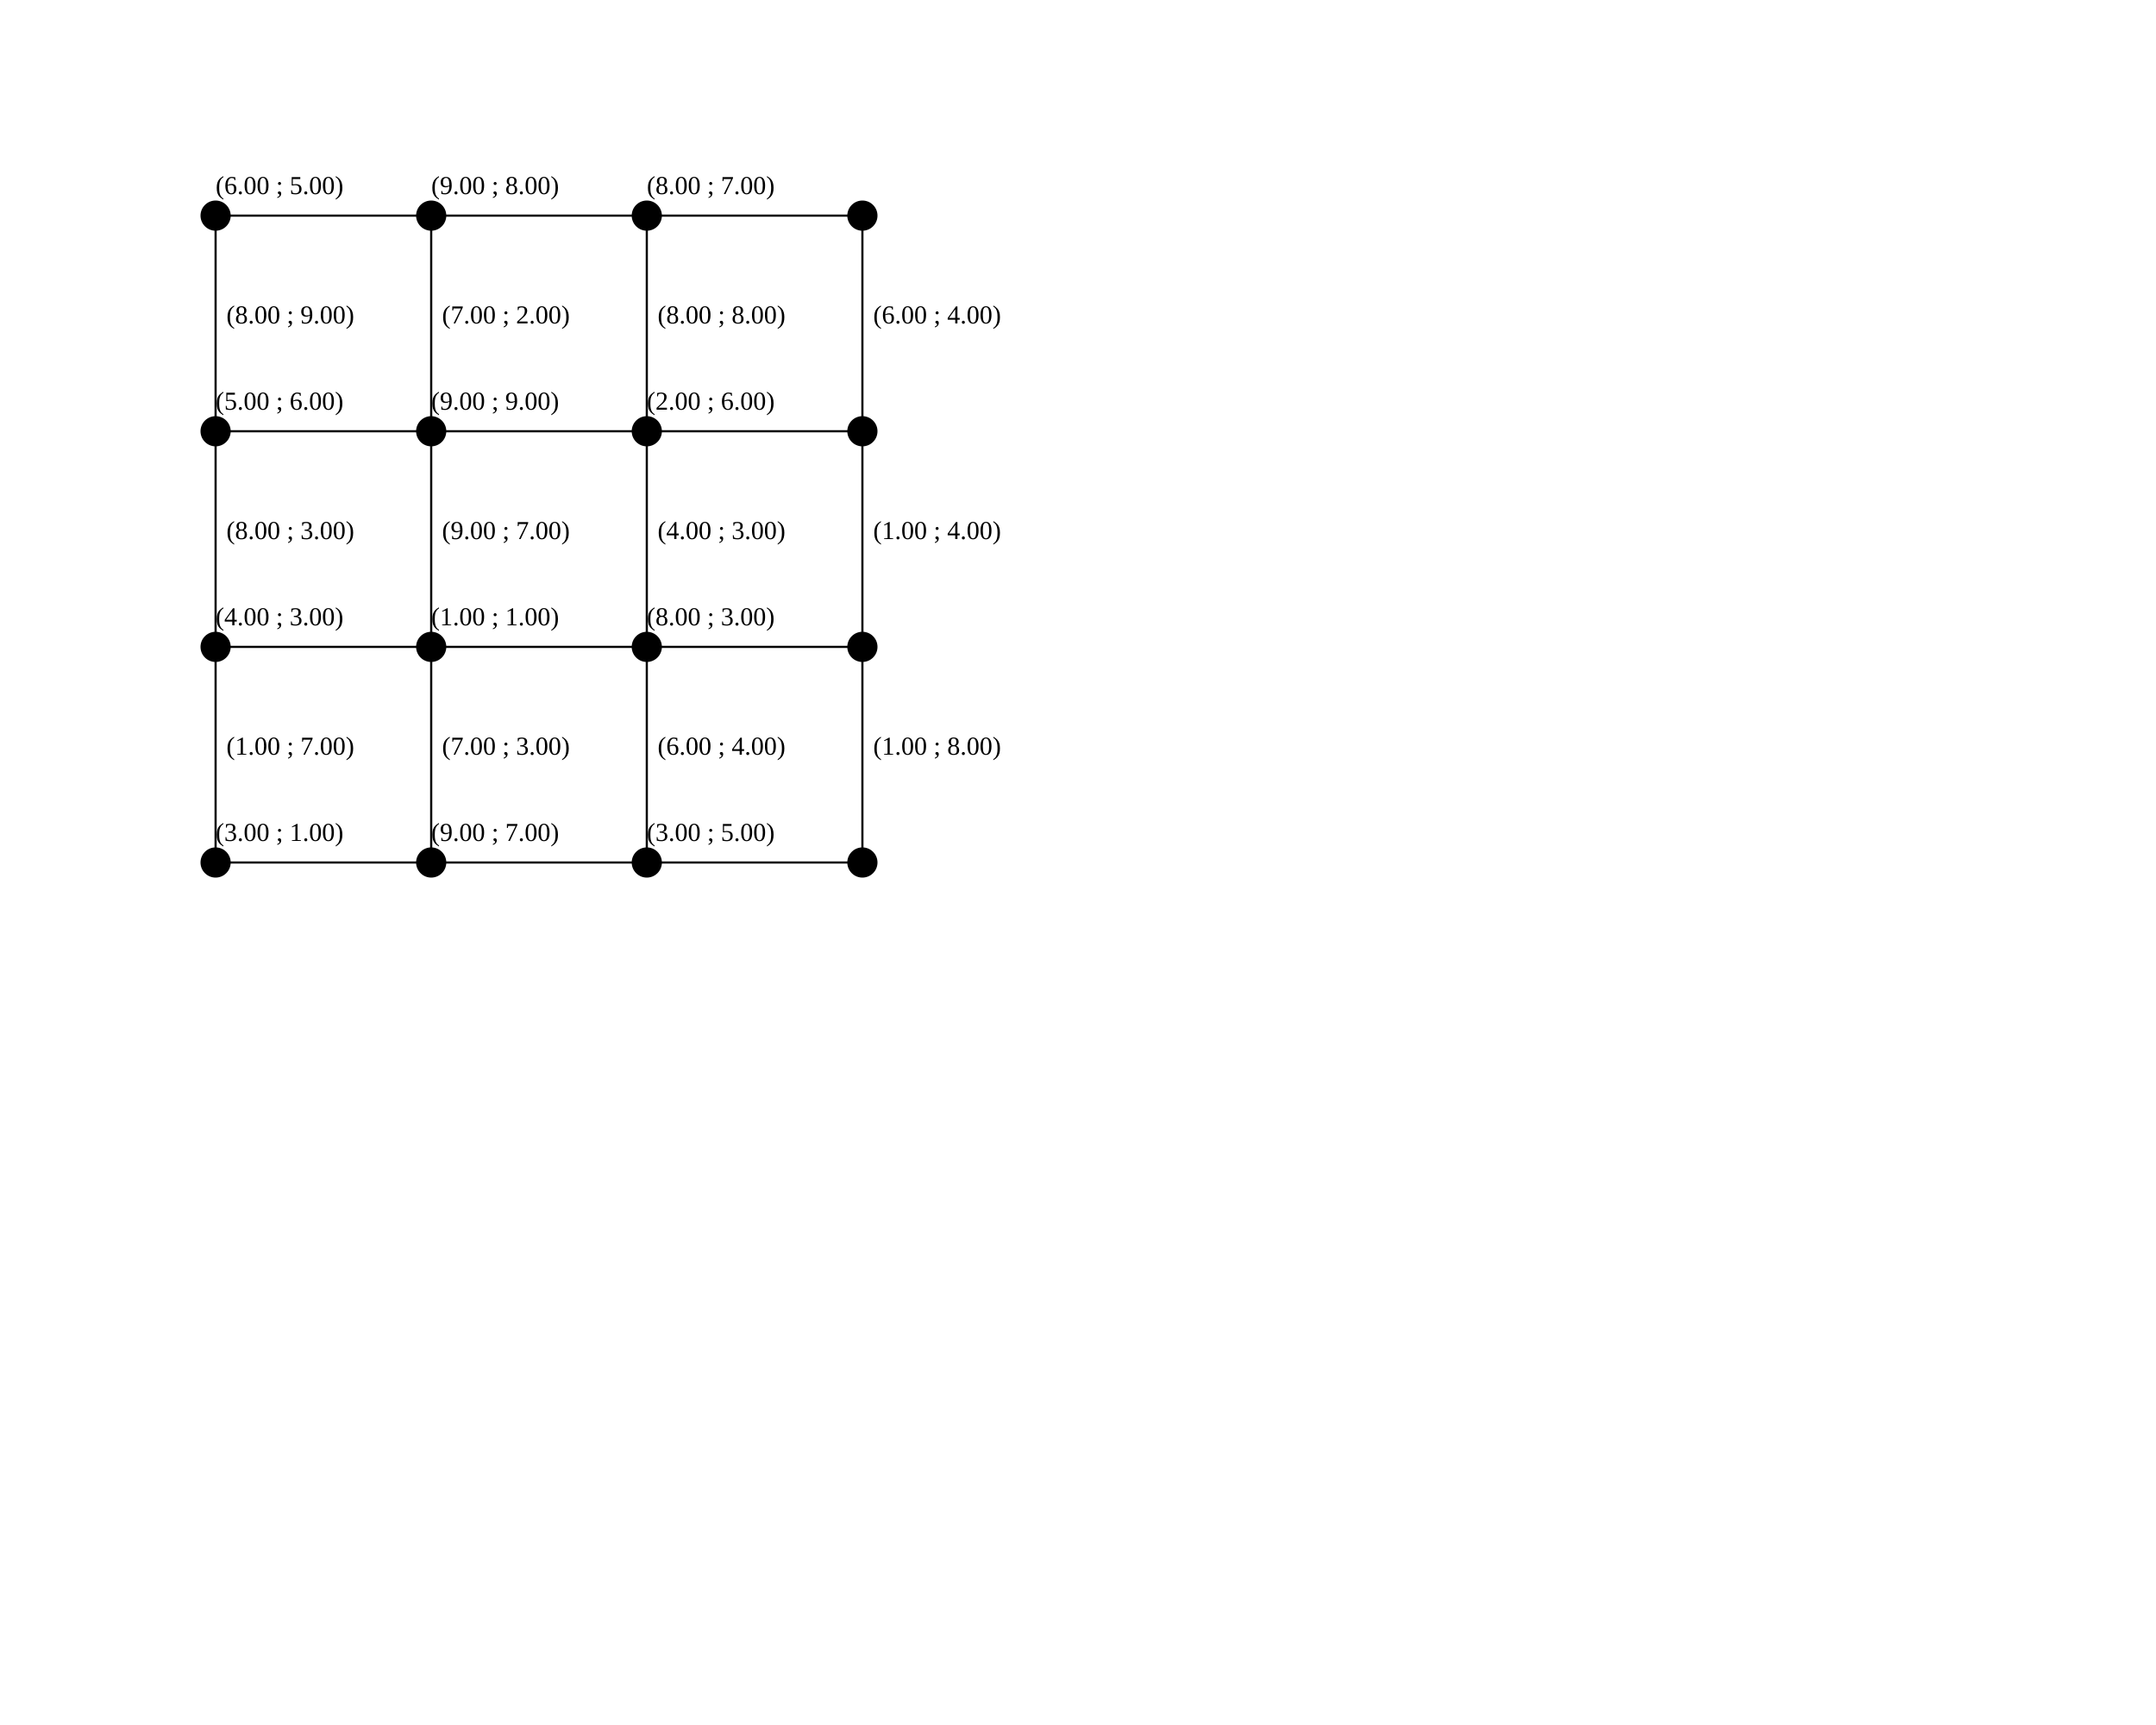
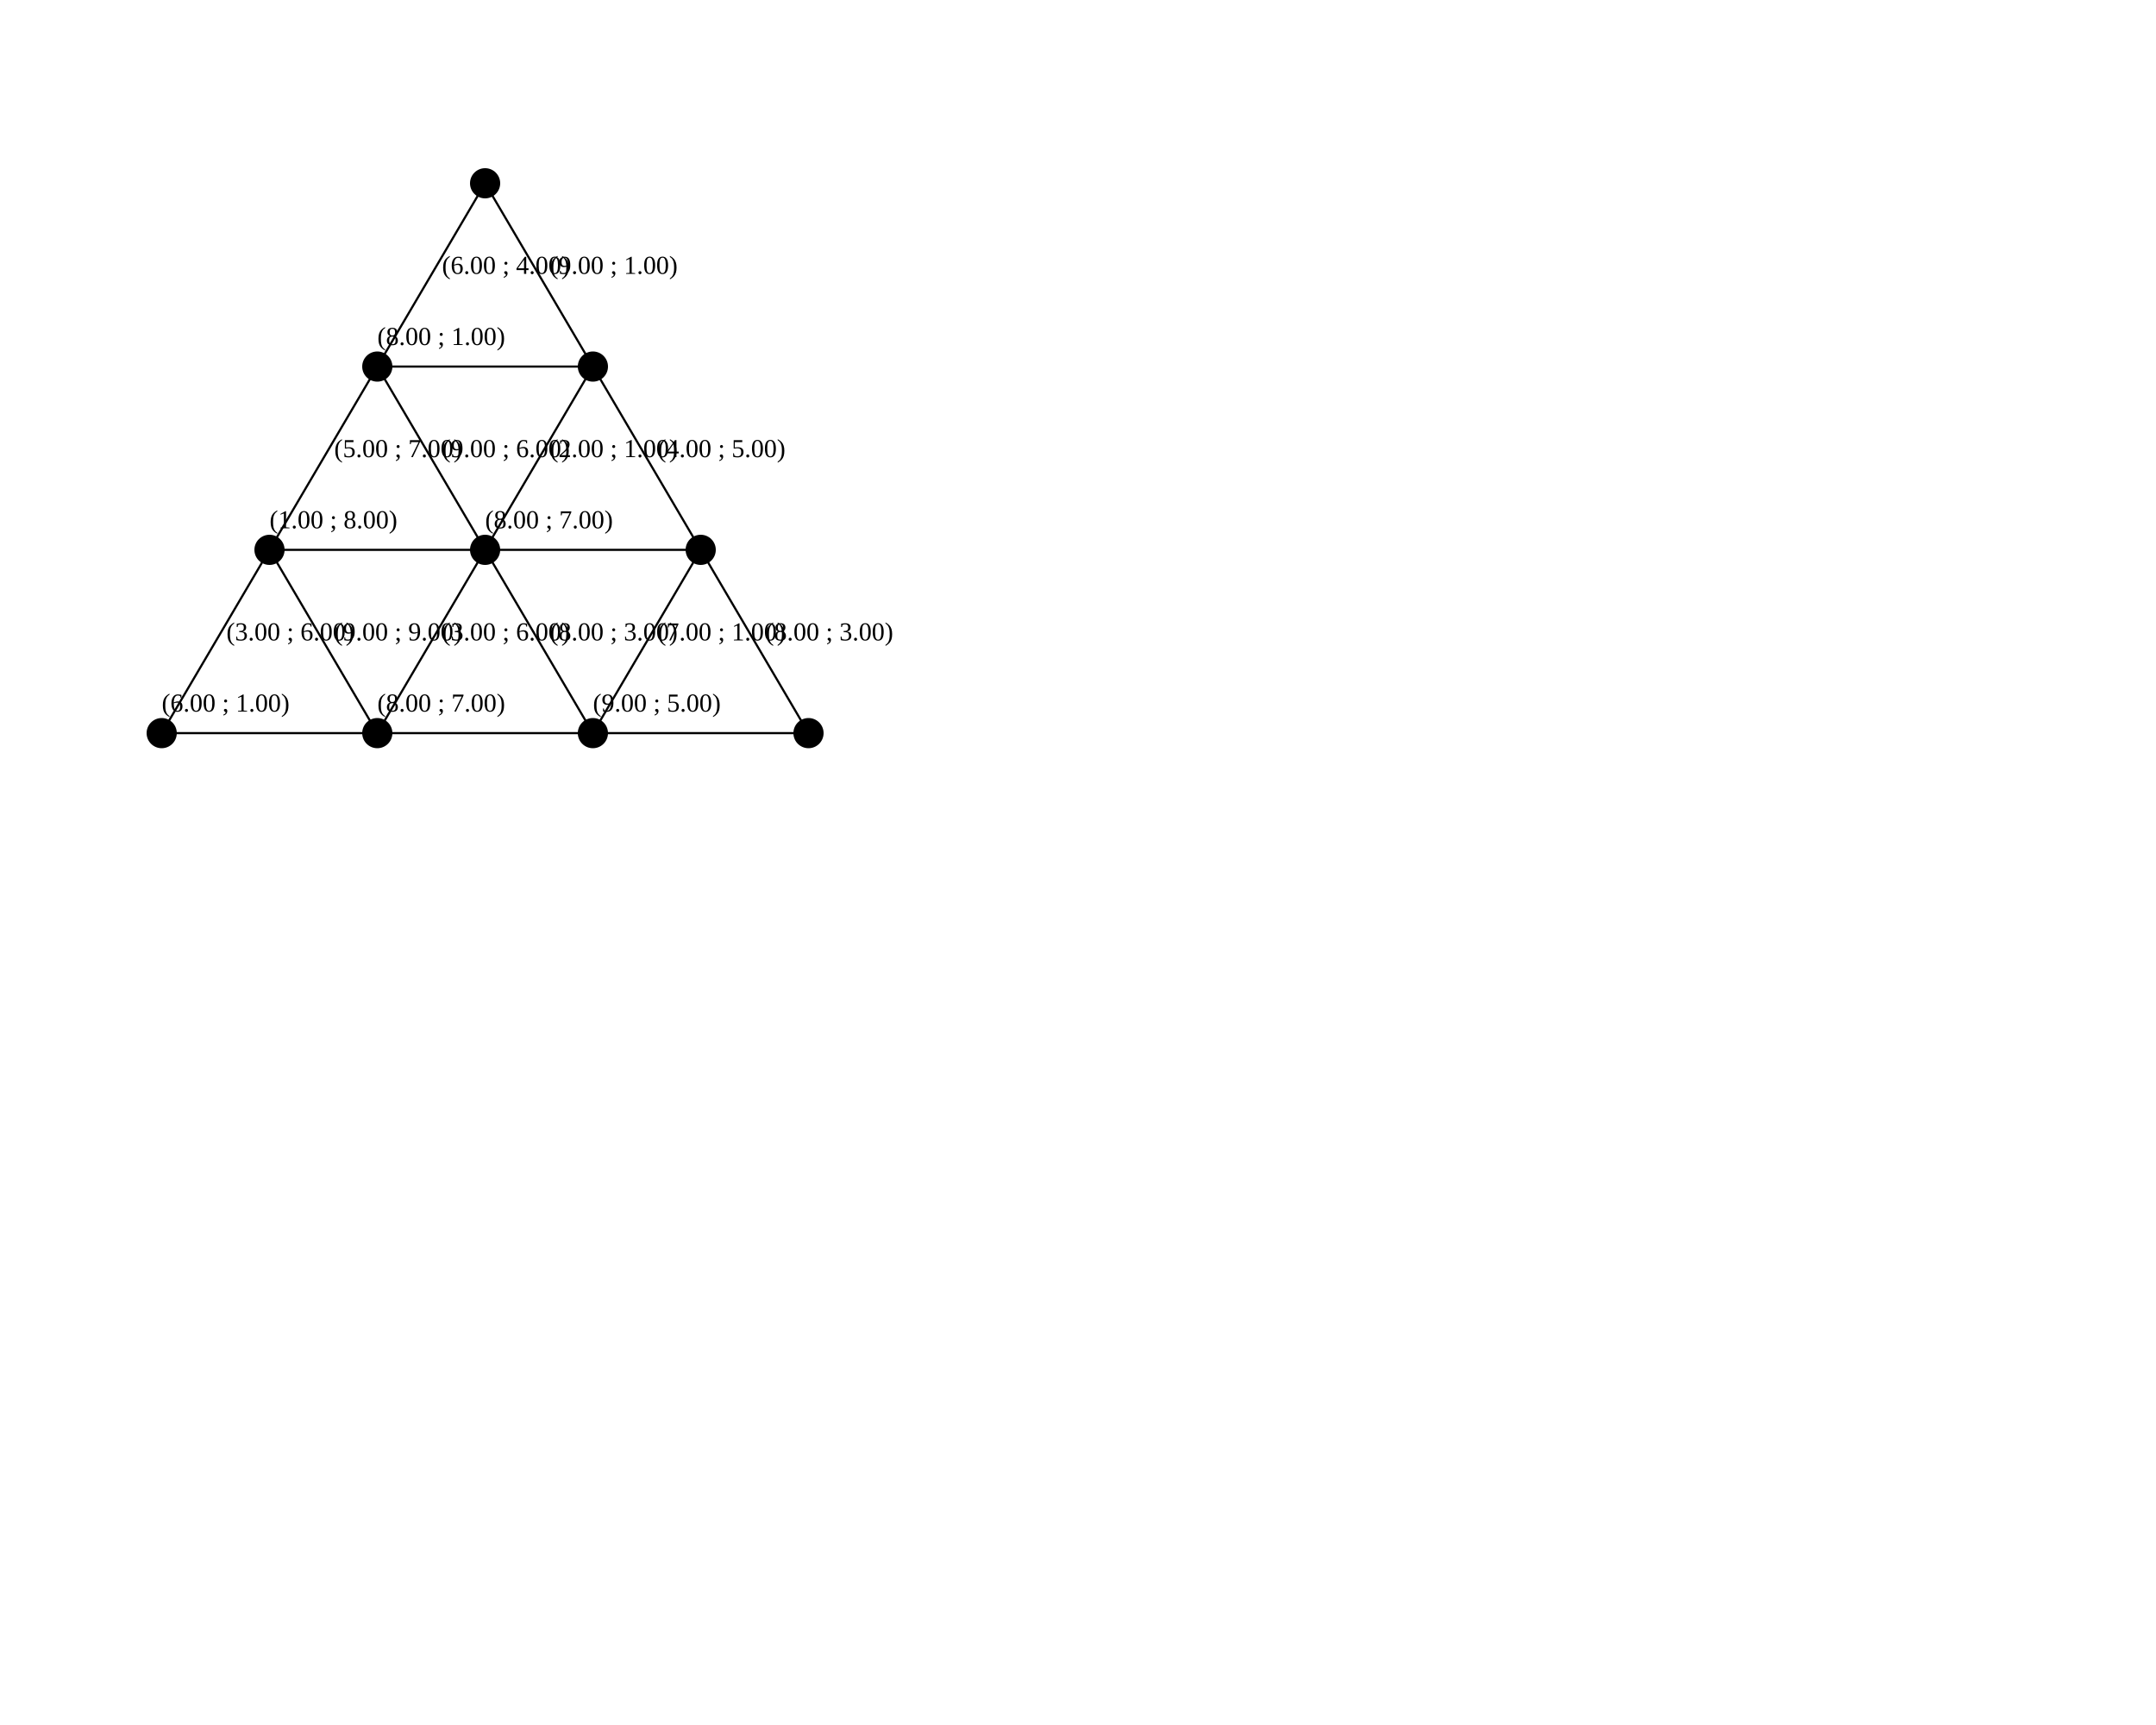
<svg xmlns="http://www.w3.org/2000/svg" version="1.1" width="1000" height="800">
-   <line x1="400" y1="300" x2="400" y2="400" stroke="black" />
-   <text x="405" y="350" fill="black">(1.00 ; 8.00)</text>
-   <line x1="300" y1="300" x2="300" y2="400" stroke="black" />
-   <text x="305" y="350" fill="black">(6.00 ; 4.00)</text>
-   <line x1="100" y1="400" x2="200" y2="400" stroke="black" />
-   <text x="100" y="390" fill="black">(3.00 ; 1.00)</text>
-   <line x1="300" y1="300" x2="400" y2="300" stroke="black" />
-   <text x="300" y="290" fill="black">(8.00 ; 3.00)</text>
-   <line x1="200" y1="300" x2="300" y2="300" stroke="black" />
-   <text x="200" y="290" fill="black">(1.00 ; 1.00)</text>
-   <line x1="100" y1="300" x2="200" y2="300" stroke="black" />
-   <text x="100" y="290" fill="black">(4.00 ; 3.00)</text>
-   <line x1="300" y1="200" x2="400" y2="200" stroke="black" />
-   <text x="300" y="190" fill="black">(2.00 ; 6.00)</text>
-   <line x1="200" y1="200" x2="300" y2="200" stroke="black" />
-   <text x="200" y="190" fill="black">(9.00 ; 9.00)</text>
-   <line x1="100" y1="100" x2="200" y2="100" stroke="black" />
-   <text x="100" y="90" fill="black">(6.00 ; 5.00)</text>
-   <line x1="200" y1="100" x2="300" y2="100" stroke="black" />
-   <text x="200" y="90" fill="black">(9.00 ; 8.00)</text>
-   <line x1="300" y1="100" x2="400" y2="100" stroke="black" />
-   <text x="300" y="90" fill="black">(8.00 ; 7.00)</text>
-   <line x1="100" y1="200" x2="200" y2="200" stroke="black" />
-   <text x="100" y="190" fill="black">(5.00 ; 6.00)</text>
-   <line x1="200" y1="400" x2="300" y2="400" stroke="black" />
-   <text x="200" y="390" fill="black">(9.00 ; 7.00)</text>
-   <line x1="300" y1="400" x2="400" y2="400" stroke="black" />
-   <text x="300" y="390" fill="black">(3.00 ; 5.00)</text>
-   <line x1="100" y1="100" x2="100" y2="200" stroke="black" />
-   <text x="105" y="150" fill="black">(8.00 ; 9.00)</text>
-   <line x1="200" y1="100" x2="200" y2="200" stroke="black" />
-   <text x="205" y="150" fill="black">(7.00 ; 2.00)</text>
-   <line x1="300" y1="100" x2="300" y2="200" stroke="black" />
-   <text x="305" y="150" fill="black">(8.00 ; 8.00)</text>
-   <line x1="400" y1="100" x2="400" y2="200" stroke="black" />
-   <text x="405" y="150" fill="black">(6.00 ; 4.00)</text>
-   <line x1="100" y1="200" x2="100" y2="300" stroke="black" />
-   <text x="105" y="250" fill="black">(8.00 ; 3.00)</text>
-   <line x1="200" y1="200" x2="200" y2="300" stroke="black" />
-   <text x="205" y="250" fill="black">(9.00 ; 7.00)</text>
-   <line x1="300" y1="200" x2="300" y2="300" stroke="black" />
-   <text x="305" y="250" fill="black">(4.00 ; 3.00)</text>
-   <line x1="400" y1="200" x2="400" y2="300" stroke="black" />
-   <text x="405" y="250" fill="black">(1.00 ; 4.00)</text>
-   <line x1="100" y1="300" x2="100" y2="400" stroke="black" />
-   <text x="105" y="350" fill="black">(1.00 ; 7.00)</text>
-   <line x1="200" y1="300" x2="200" y2="400" stroke="black" />
-   <text x="205" y="350" fill="black">(7.00 ; 3.00)</text>
-   <circle cx="400" cy="400" r="7" fill="black" fill-opacity="1" />
-   <circle cx="300" cy="400" r="7" fill="black" fill-opacity="1" />
-   <circle cx="200" cy="400" r="7" fill="black" fill-opacity="1" />
-   <circle cx="100" cy="400" r="7" fill="black" fill-opacity="1" />
-   <circle cx="400" cy="300" r="7" fill="black" fill-opacity="1" />
-   <circle cx="300" cy="300" r="7" fill="black" fill-opacity="1" />
-   <circle cx="400" cy="100" r="7" fill="black" fill-opacity="1" />
-   <circle cx="300" cy="100" r="7" fill="black" fill-opacity="1" />
-   <circle cx="200" cy="100" r="7" fill="black" fill-opacity="1" />
-   <circle cx="100" cy="100" r="7" fill="black" fill-opacity="1" />
-   <circle cx="100" cy="200" r="7" fill="black" fill-opacity="1" />
-   <circle cx="200" cy="200" r="7" fill="black" fill-opacity="1" />
-   <circle cx="300" cy="200" r="7" fill="black" fill-opacity="1" />
-   <circle cx="400" cy="200" r="7" fill="black" fill-opacity="1" />
-   <circle cx="100" cy="300" r="7" fill="black" fill-opacity="1" />
-   <circle cx="200" cy="300" r="7" fill="black" fill-opacity="1" />
+   <line x1="225" y1="85" x2="175" y2="170" stroke="black" />
+   <text x="205" y="127" fill="black">(6.00 ; 4.00)</text>
+   <line x1="225" y1="85" x2="275" y2="170" stroke="black" />
+   <text x="255" y="127" fill="black">(9.00 ; 1.00)</text>
+   <line x1="175" y1="170" x2="275" y2="170" stroke="black" />
+   <text x="175" y="160" fill="black">(8.00 ; 1.00)</text>
+   <line x1="175" y1="170" x2="125" y2="255" stroke="black" />
+   <text x="155" y="212" fill="black">(5.00 ; 7.00)</text>
+   <line x1="175" y1="170" x2="225" y2="255" stroke="black" />
+   <text x="205" y="212" fill="black">(9.00 ; 6.00)</text>
+   <line x1="275" y1="170" x2="225" y2="255" stroke="black" />
+   <text x="255" y="212" fill="black">(2.00 ; 1.00)</text>
+   <line x1="275" y1="170" x2="325" y2="255" stroke="black" />
+   <text x="305" y="212" fill="black">(4.00 ; 5.00)</text>
+   <line x1="125" y1="255" x2="225" y2="255" stroke="black" />
+   <text x="125" y="245" fill="black">(1.00 ; 8.00)</text>
+   <line x1="225" y1="255" x2="325" y2="255" stroke="black" />
+   <text x="225" y="245" fill="black">(8.00 ; 7.00)</text>
+   <line x1="125" y1="255" x2="75" y2="340" stroke="black" />
+   <text x="105" y="297" fill="black">(3.00 ; 6.00)</text>
+   <line x1="125" y1="255" x2="175" y2="340" stroke="black" />
+   <text x="155" y="297" fill="black">(9.00 ; 9.00)</text>
+   <line x1="225" y1="255" x2="175" y2="340" stroke="black" />
+   <text x="205" y="297" fill="black">(3.00 ; 6.00)</text>
+   <line x1="225" y1="255" x2="275" y2="340" stroke="black" />
+   <text x="255" y="297" fill="black">(8.00 ; 3.00)</text>
+   <line x1="325" y1="255" x2="275" y2="340" stroke="black" />
+   <text x="305" y="297" fill="black">(7.00 ; 1.00)</text>
+   <line x1="325" y1="255" x2="375" y2="340" stroke="black" />
+   <text x="355" y="297" fill="black">(8.00 ; 3.00)</text>
+   <line x1="75" y1="340" x2="175" y2="340" stroke="black" />
+   <text x="75" y="330" fill="black">(6.00 ; 1.00)</text>
+   <line x1="175" y1="340" x2="275" y2="340" stroke="black" />
+   <text x="175" y="330" fill="black">(8.00 ; 7.00)</text>
+   <line x1="275" y1="340" x2="375" y2="340" stroke="black" />
+   <text x="275" y="330" fill="black">(9.00 ; 5.00)</text>
+   <circle cx="225" cy="85" r="7" fill="black" fill-opacity="1" />
+   <circle cx="175" cy="170" r="7" fill="black" fill-opacity="1" />
+   <circle cx="275" cy="170" r="7" fill="black" fill-opacity="1" />
+   <circle cx="125" cy="255" r="7" fill="black" fill-opacity="1" />
+   <circle cx="225" cy="255" r="7" fill="black" fill-opacity="1" />
+   <circle cx="325" cy="255" r="7" fill="black" fill-opacity="1" />
+   <circle cx="75" cy="340" r="7" fill="black" fill-opacity="1" />
+   <circle cx="175" cy="340" r="7" fill="black" fill-opacity="1" />
+   <circle cx="275" cy="340" r="7" fill="black" fill-opacity="1" />
+   <circle cx="375" cy="340" r="7" fill="black" fill-opacity="1" />
</svg>
